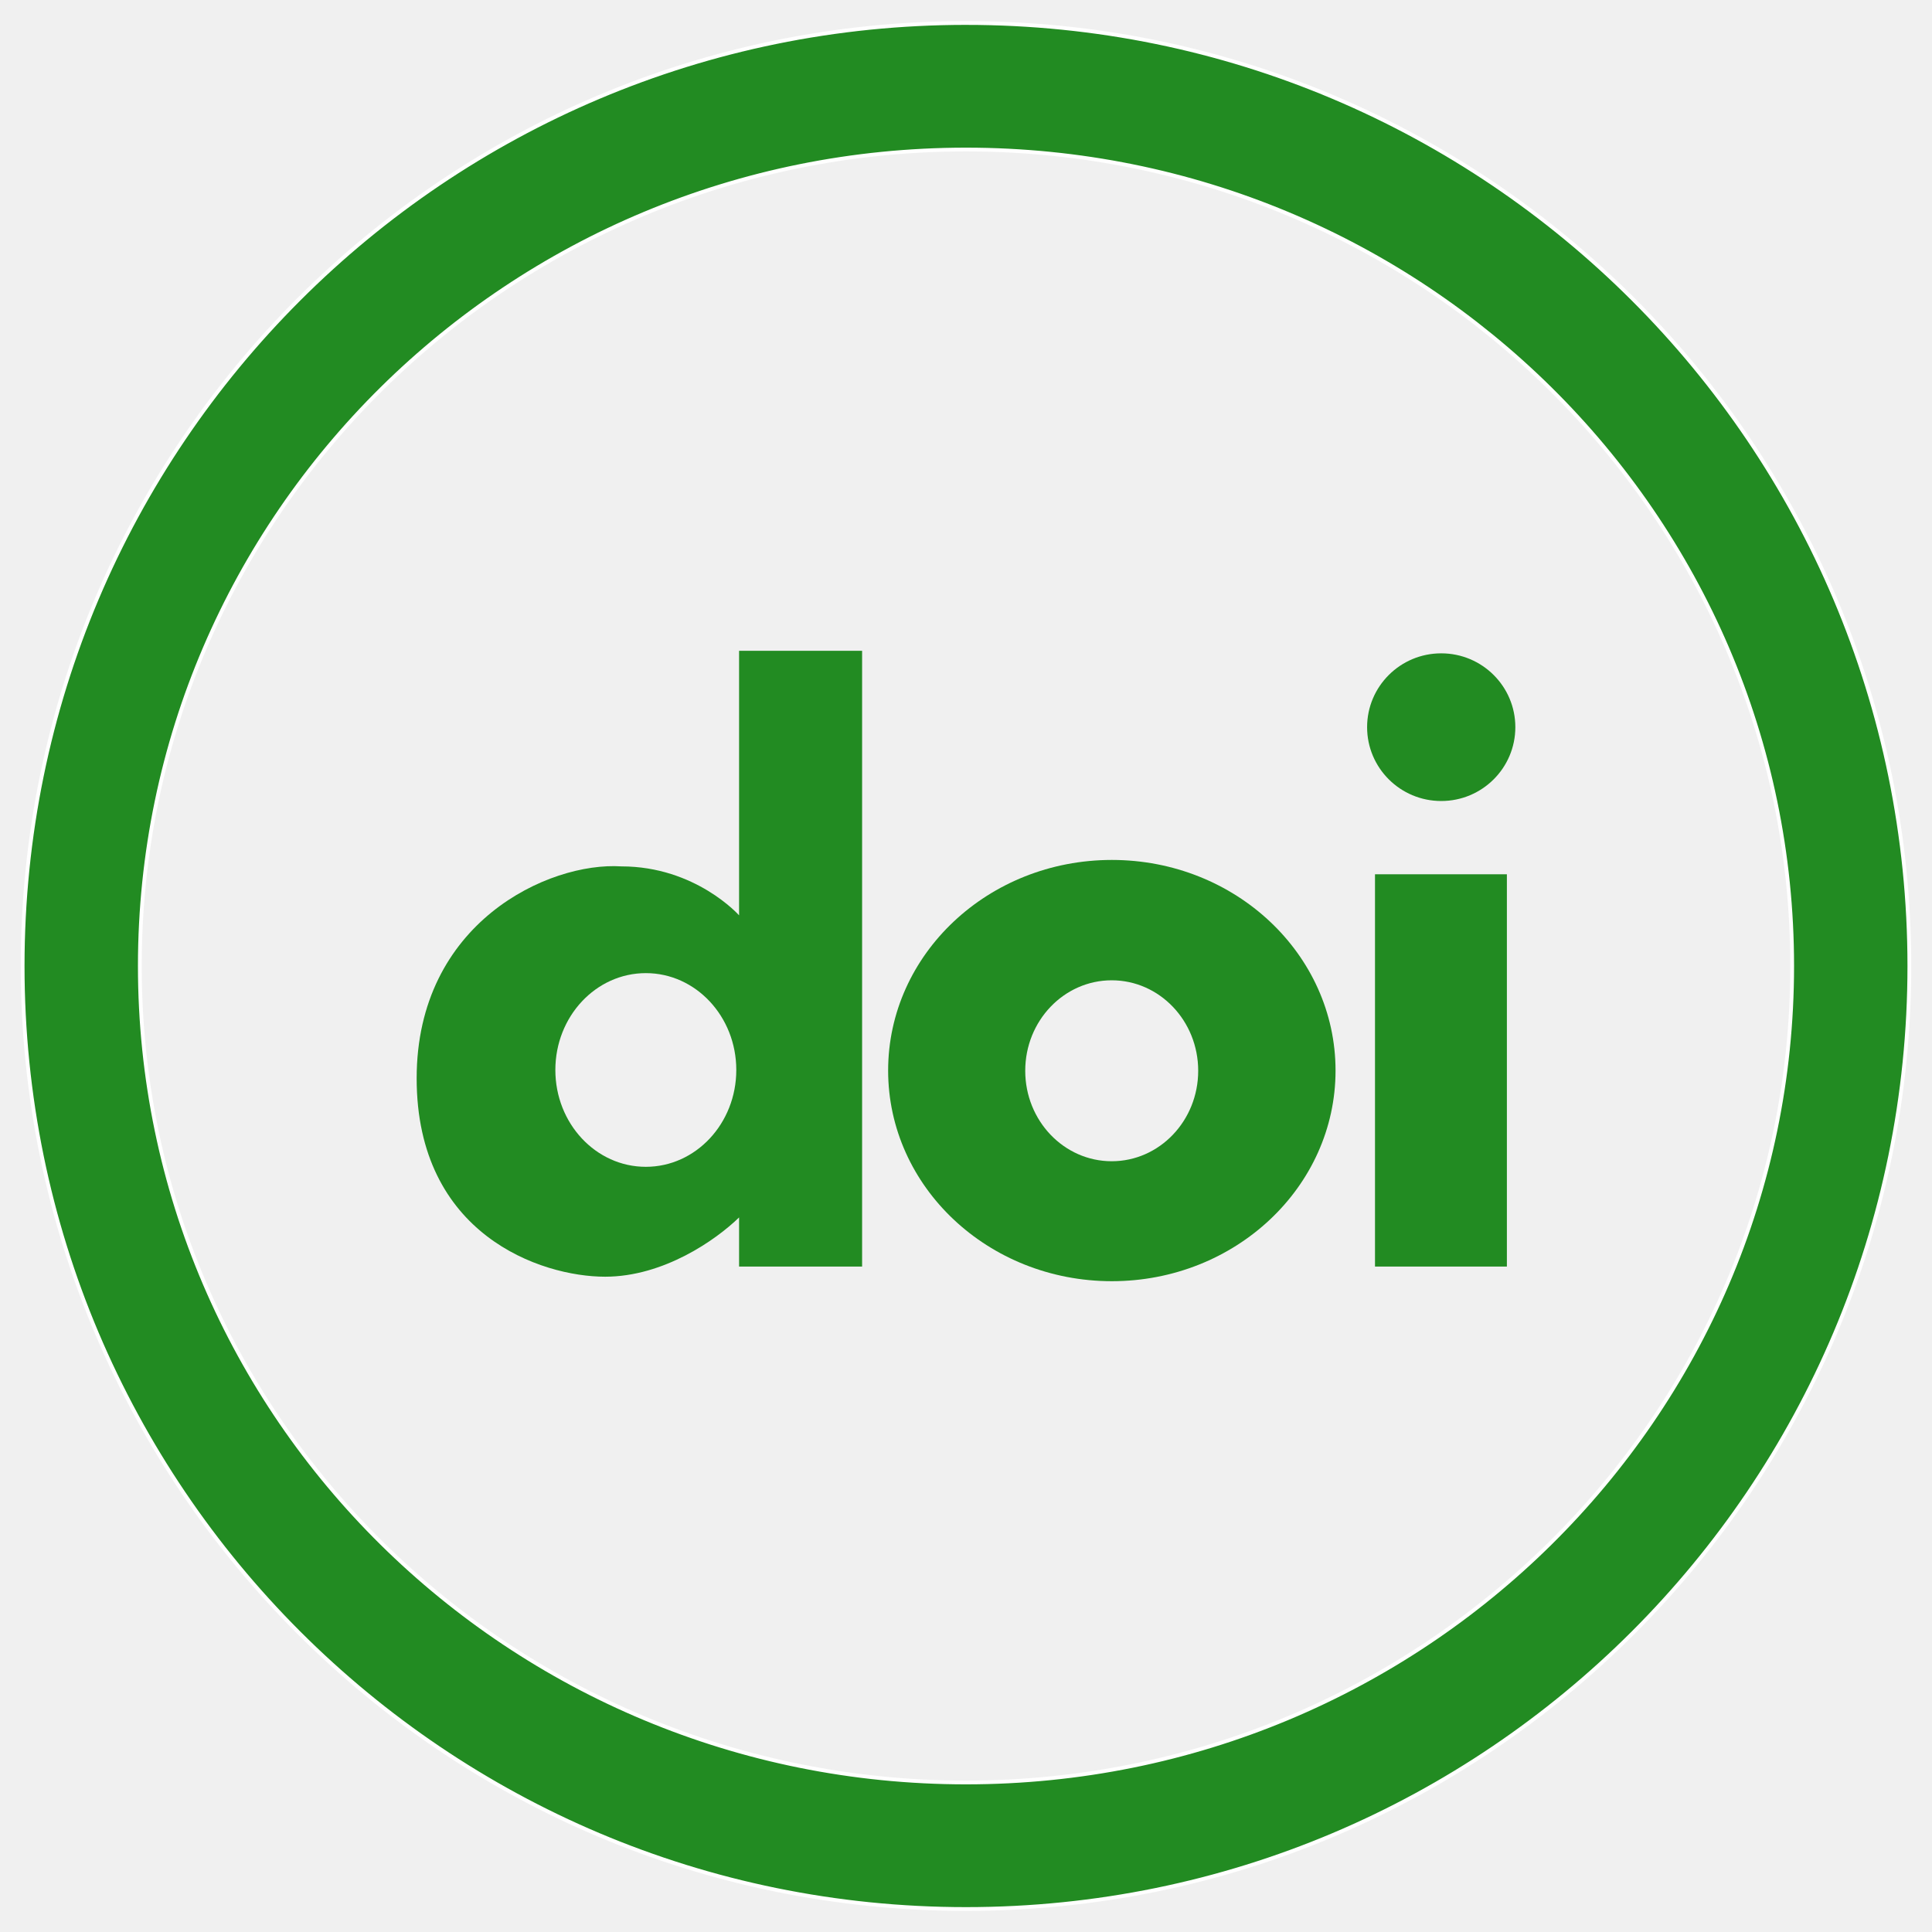
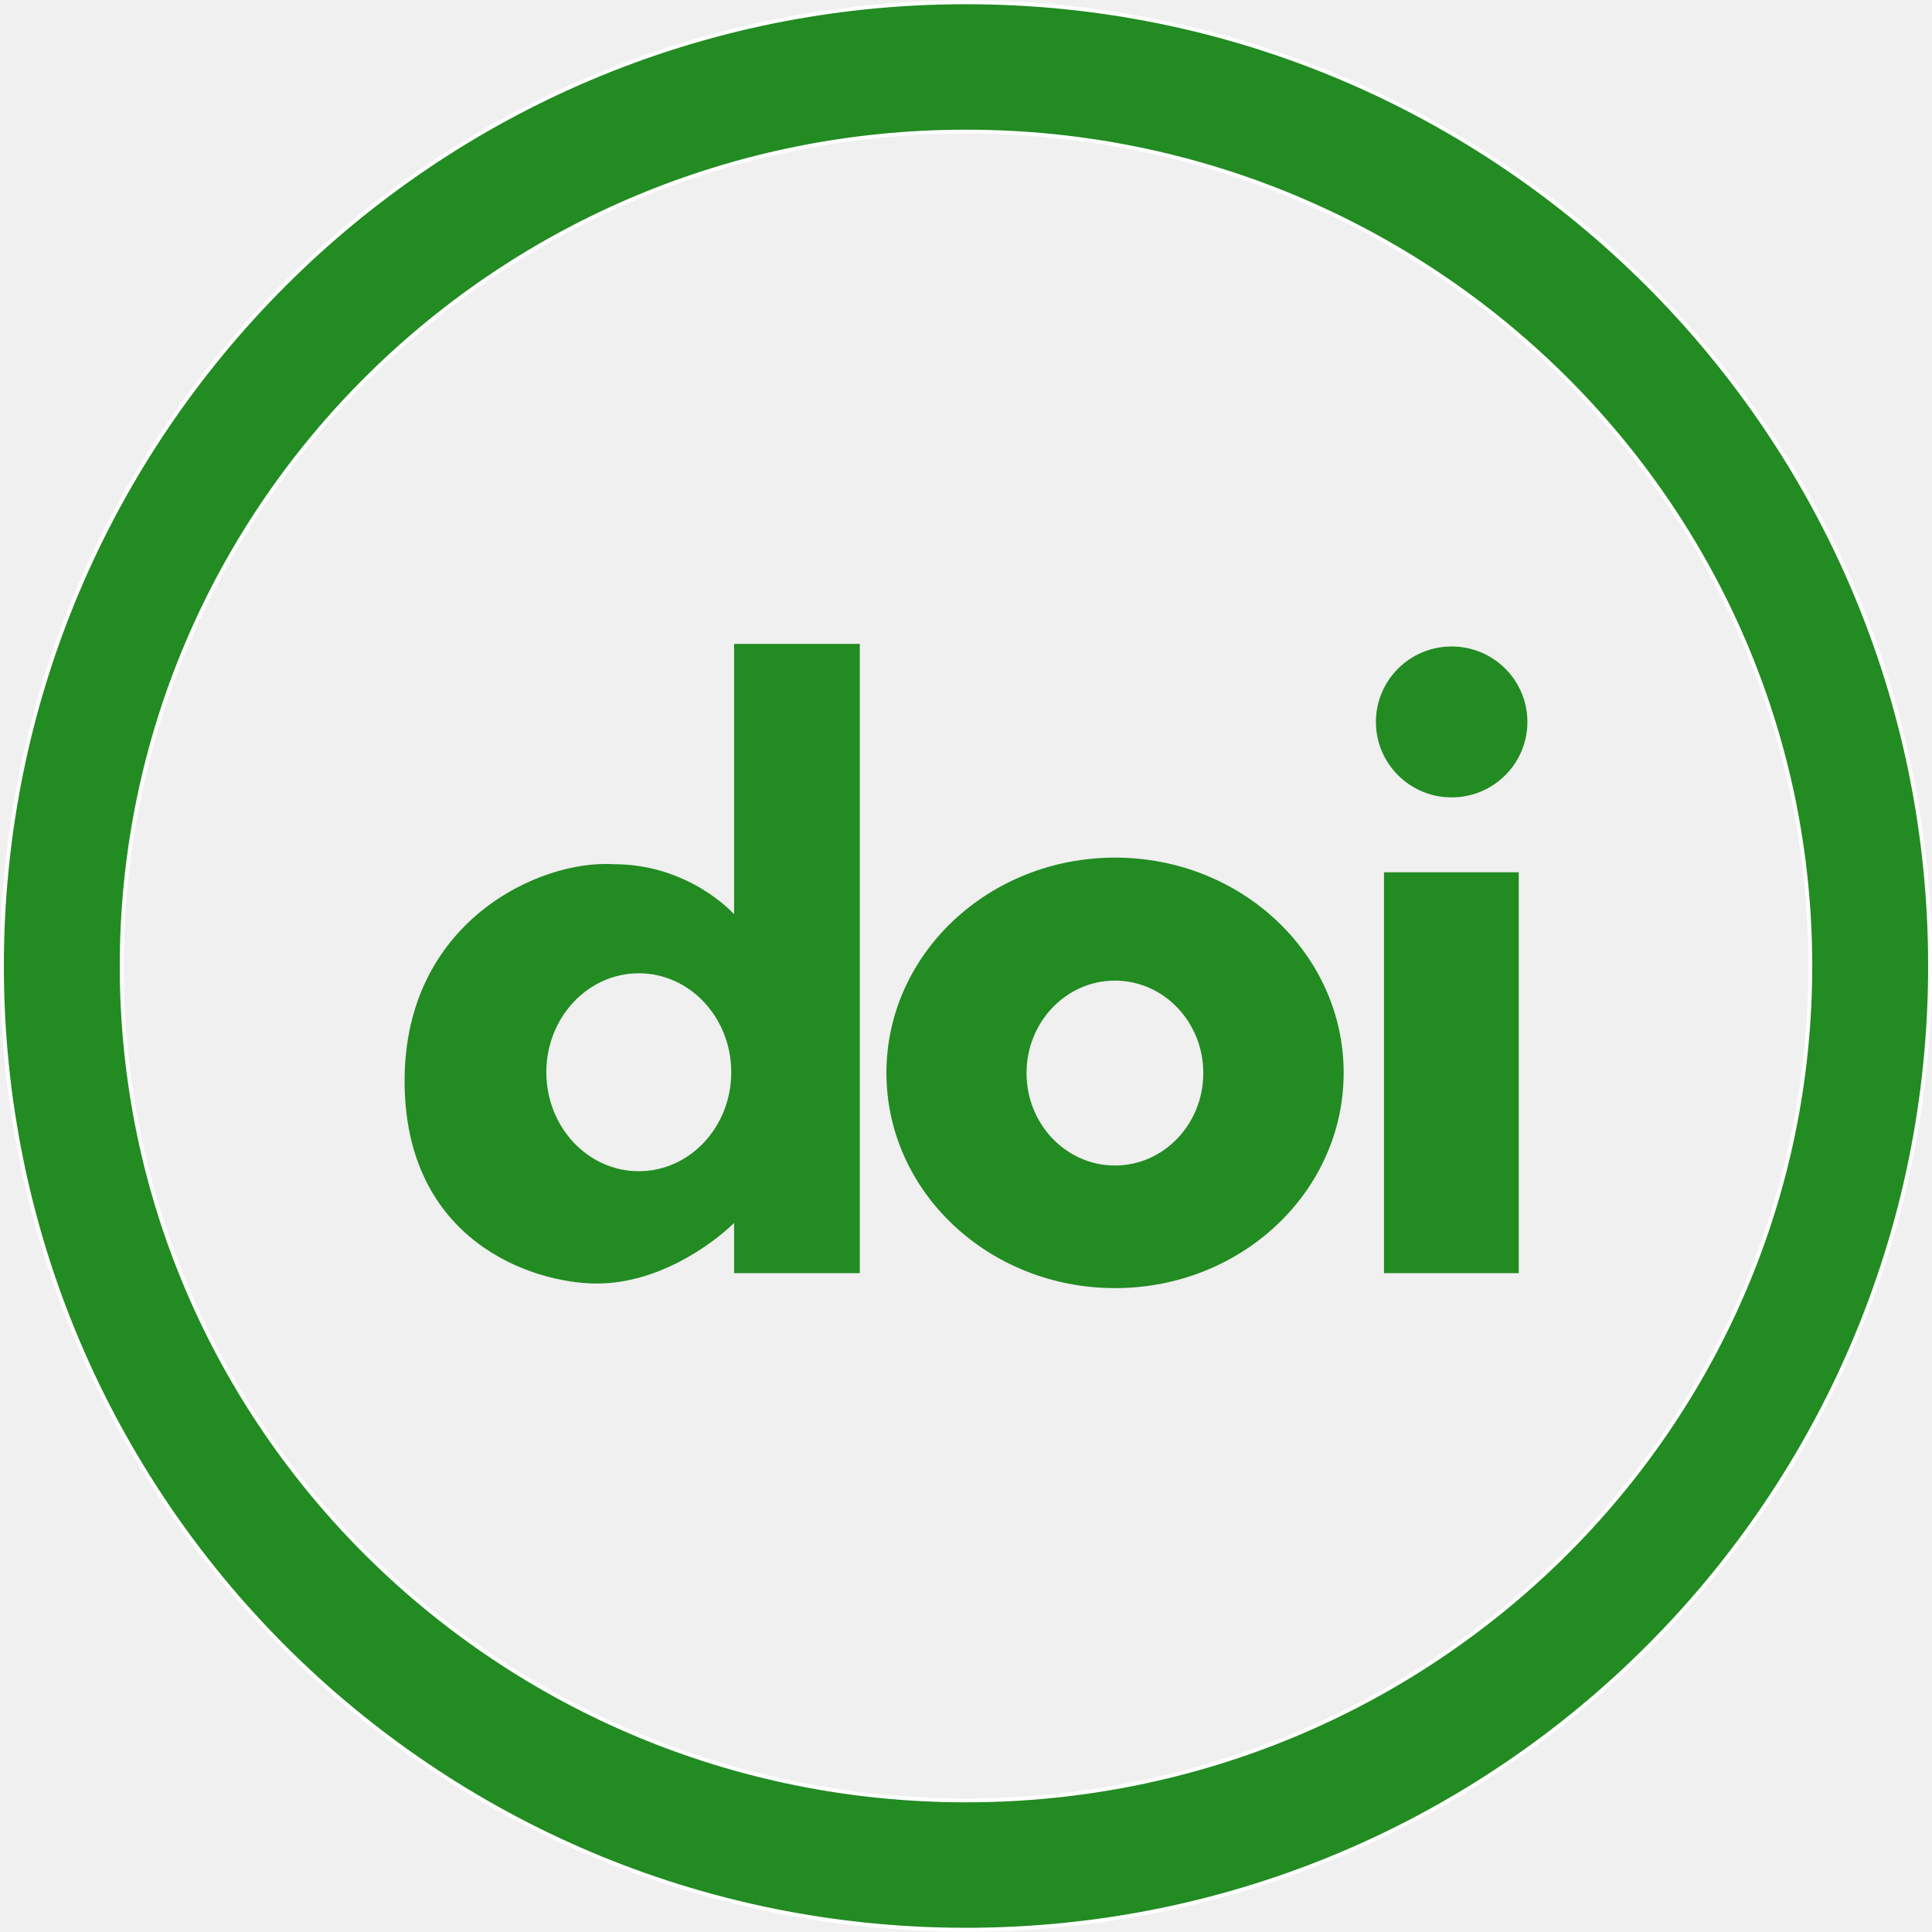
- <svg xmlns="http://www.w3.org/2000/svg" id="Layer_1" style="enable-background:new 0 0 512 512;" version="1.1" viewBox="0 0 512 512" xml:space="preserve">
+ <svg xmlns="http://www.w3.org/2000/svg" id="Layer_1" version="1.1" viewBox="0 0 48 48" xml:space="preserve" width="48" height="48">
  <defs id="defs843" />
  <style type="text/css" id="style831">
	.st0{fill:#11B24C;}
</style>
-   <g id="XMLID_26_" style="fill:#808080;fill-opacity:1" transform="translate(2.5,-31)">
+   <g id="XMLID_26_" style="fill:#808080;fill-opacity:1" transform="translate(2.5,-495)">
    <g id="g5130" transform="translate(-7.83616,31.79254)" style="fill:#228b22;fill-opacity:1">
-       <path id="path4904" d="M 261.336,5.301 A 250,249.906 0 0 0 11.336,255.207 250,249.906 0 0 0 261.336,505.114 a 250,249.906 0 0 0 250,-249.906 250,249.906 0 0 0 -250,-249.906 z m 0,33.535 A 218.944,216.372 0 0 1 480.28,255.207 218.944,216.372 0 0 1 261.336,471.579 218.944,216.372 0 0 1 42.393,255.207 218.944,216.372 0 0 1 261.336,38.836 Z" style="fill:#228b22;fill-opacity:1;stroke:#ffffff" />
-       <g transform="matrix(0.298731,0,0,0.298731,163.6004,183.253)" style="fill:#228b22;fill-opacity:1;stroke:none" id="g5122">
-         <rect style="fill:#228b22;fill-opacity:1;stroke:none" id="rect5079" width="117" height="348" x="690" y="159.5" />
-         <ellipse style="fill:#228b22;fill-opacity:1;stroke:none" id="path5081" cx="748.75" cy="29" rx="65.75" ry="65.5" />
-         <path style="fill:#228b22;fill-opacity:1;stroke:none" d="M 456.547,146.779 A 198.453,186.853 0 0 0 258.094,333.633 198.453,186.853 0 0 0 456.547,520.484 198.453,186.853 0 0 0 655,333.633 198.453,186.853 0 0 0 456.547,146.779 Z m -0.109,106.773 a 76.721,80.257 0 0 1 76.721,80.256 76.721,80.257 0 0 1 -76.721,80.258 76.721,80.257 0 0 1 -76.721,-80.258 76.721,80.257 0 0 1 76.721,-80.256 z" id="path5083" />
-         <path style="fill:#228b22;fill-opacity:1;stroke:none;stroke-width:1px;stroke-linecap:butt;stroke-linejoin:miter;stroke-opacity:1" d="m 125.865,-38.75 v 234.674 c 0,0 -38.493,-43.424 -104.365,-43.424 -64.474,-4.189 -181.66,49.788 -181.66,188.027 C -160.16,479.216 -49.851,516.5 7,516.5 c 51.854,0 98.291,-32.56 118.865,-52.584 V 507.5 H 235 V -38.75 Z M 43.133,247.189 a 80.257,85.913 0 0 1 80.258,85.912 80.257,85.913 0 0 1 -80.258,85.914 80.257,85.913 0 0 1 -80.256,-85.914 80.257,85.913 0 0 1 80.256,-85.912 z" id="path5113" />
+       <g id="g845" transform="translate(-5.5,5.584776)">
+         <g transform="matrix(0.09580838,0,0,0.09580838,9.797966,457.1717)" id="g836">
+           <path id="path4904" d="M 261.336,5.301 A 250,249.906 0 0 0 11.336,255.207 250,249.906 0 0 0 261.336,505.114 a 250,249.906 0 0 0 250,-249.906 250,249.906 0 0 0 -250,-249.906 z m 0,33.535 A 218.944,216.372 0 0 1 480.28,255.207 218.944,216.372 0 0 1 261.336,471.579 218.944,216.372 0 0 1 42.393,255.207 218.944,216.372 0 0 1 261.336,38.836 Z" style="fill:#228b22;fill-opacity:1;stroke:#ffffff" />
+           <g transform="matrix(0.298731,0,0,0.298731,163.6004,183.253)" style="fill:#228b22;fill-opacity:1;stroke:none" id="g5122">
+             <rect style="fill:#228b22;fill-opacity:1;stroke:none" id="rect5079" width="117" height="348" x="690" y="159.5" />
+             <ellipse style="fill:#228b22;fill-opacity:1;stroke:none" id="path5081" cx="748.75" cy="29" rx="65.75" ry="65.5" />
+             <path style="fill:#228b22;fill-opacity:1;stroke:none" d="M 456.547,146.779 A 198.453,186.853 0 0 0 258.094,333.633 198.453,186.853 0 0 0 456.547,520.484 198.453,186.853 0 0 0 655,333.633 198.453,186.853 0 0 0 456.547,146.779 Z m -0.109,106.773 a 76.721,80.257 0 0 1 76.721,80.256 76.721,80.257 0 0 1 -76.721,80.258 76.721,80.257 0 0 1 -76.721,-80.258 76.721,80.257 0 0 1 76.721,-80.256 z" id="path5083" />
+             <path style="fill:#228b22;fill-opacity:1;stroke:none;stroke-width:1px;stroke-linecap:butt;stroke-linejoin:miter;stroke-opacity:1" d="m 125.865,-38.75 v 234.674 c 0,0 -38.493,-43.424 -104.365,-43.424 -64.474,-4.189 -181.66,49.788 -181.66,188.027 C -160.16,479.216 -49.851,516.5 7,516.5 c 51.854,0 98.291,-32.56 118.865,-52.584 V 507.5 H 235 V -38.75 Z M 43.133,247.189 a 80.257,85.913 0 0 1 80.258,85.912 80.257,85.913 0 0 1 -80.258,85.914 80.257,85.913 0 0 1 -80.256,-85.914 80.257,85.913 0 0 1 80.256,-85.912 z" id="path5113" />
+           </g>
+         </g>
      </g>
    </g>
  </g>
</svg>
